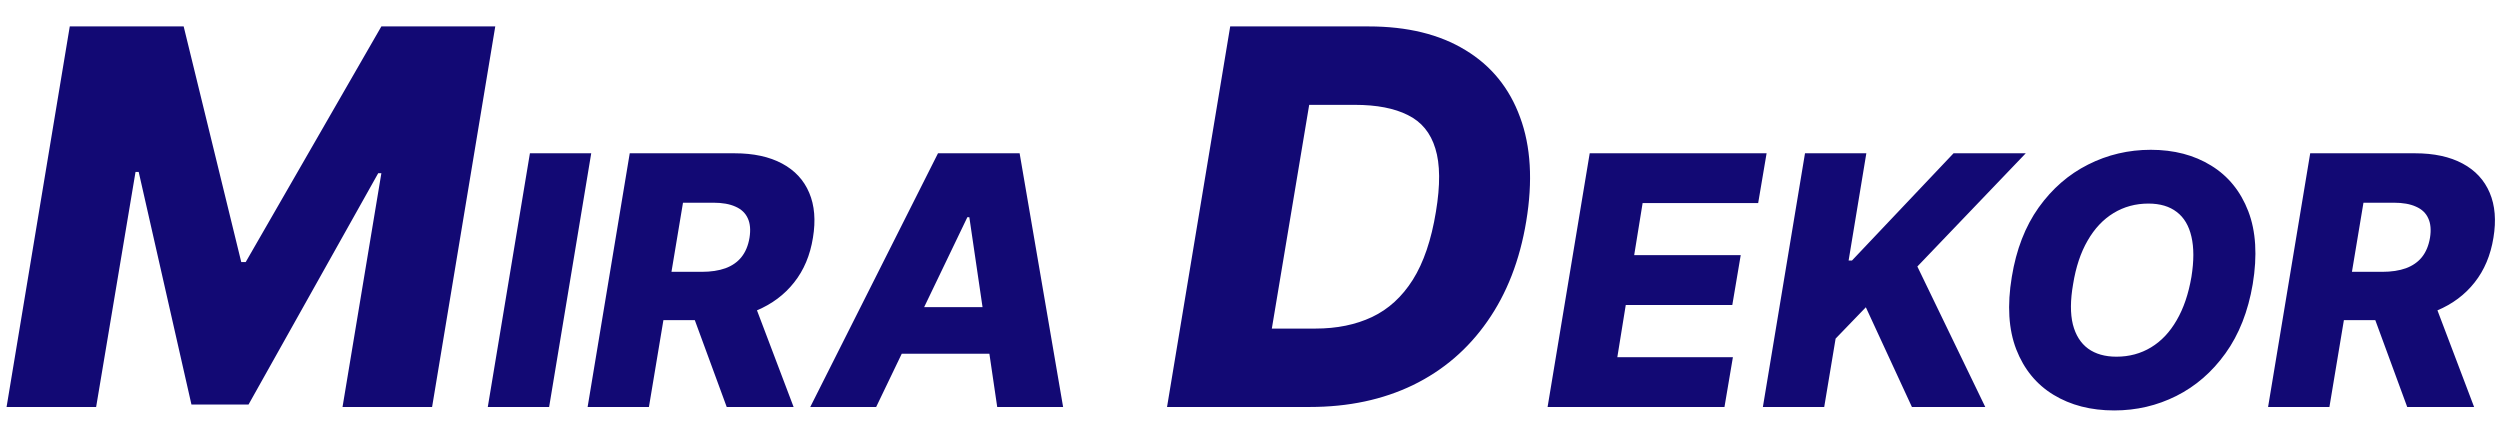
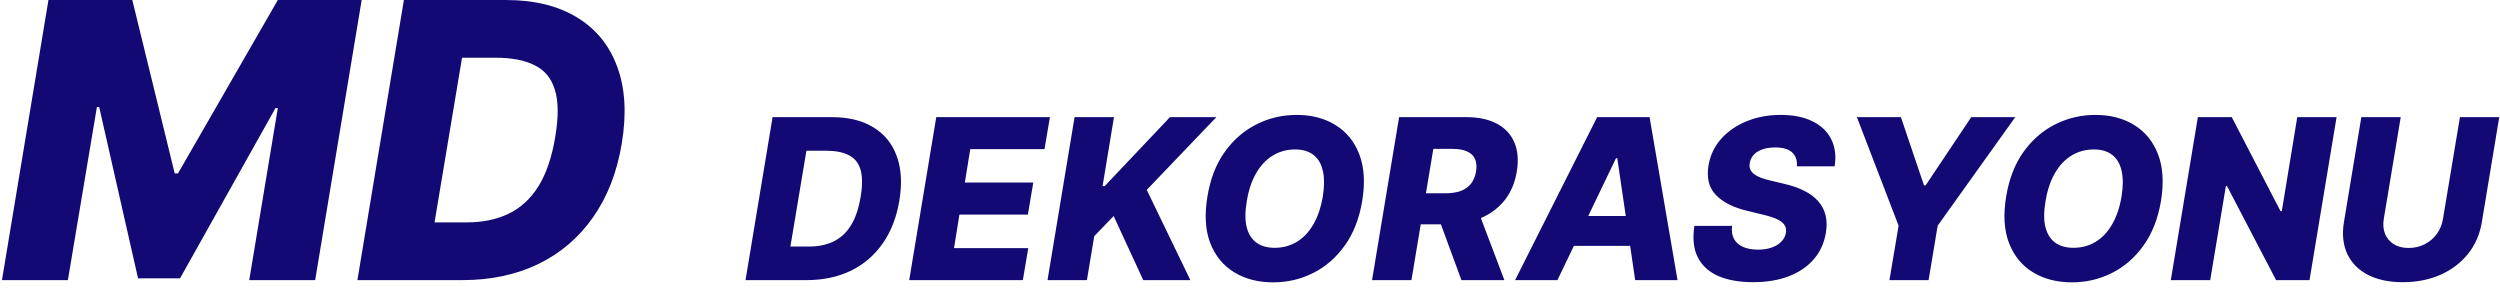
- <svg xmlns="http://www.w3.org/2000/svg" width="86" height="15" viewBox="0 0 86 15" fill="none">
-   <path d="M2.4 0.909H6.318L8.299 9.014H8.453L13.119 0.909H17.037L14.864 14H11.783L13.119 5.959H13.01L8.549 13.917H6.586L4.771 5.914H4.662L3.307 14H0.226L2.4 0.909ZM20.338 5.273L18.89 14H16.78L18.229 5.273H20.338ZM20.214 14L21.663 5.273H25.268C25.921 5.273 26.466 5.391 26.904 5.626C27.341 5.859 27.653 6.195 27.837 6.632C28.022 7.067 28.064 7.582 27.965 8.179C27.869 8.781 27.653 9.294 27.317 9.717C26.985 10.138 26.556 10.459 26.03 10.68C25.508 10.902 24.914 11.013 24.249 11.013H21.969L22.251 9.351H24.138C24.454 9.351 24.727 9.31 24.957 9.227C25.187 9.142 25.37 9.014 25.506 8.844C25.645 8.67 25.738 8.449 25.783 8.179C25.826 7.909 25.806 7.686 25.724 7.51C25.644 7.331 25.503 7.197 25.302 7.109C25.103 7.018 24.847 6.973 24.535 6.973H23.495L22.323 14H20.214ZM25.788 10.011L27.3 14H24.999L23.533 10.011H25.788ZM30.14 14H27.873L32.267 5.273H35.075L36.571 14H34.304L33.345 7.472H33.277L30.14 14ZM30.413 10.565H35.152L34.879 12.168H30.14L30.413 10.565ZM45.055 14H40.146L42.319 0.909H47.082C48.411 0.909 49.519 1.18 50.406 1.721C51.296 2.258 51.925 3.029 52.291 4.035C52.662 5.036 52.732 6.229 52.502 7.614C52.281 8.952 51.835 10.099 51.166 11.053C50.501 12.008 49.649 12.739 48.609 13.246C47.569 13.749 46.385 14 45.055 14ZM43.751 11.303H45.254C45.986 11.303 46.634 11.171 47.197 10.906C47.763 10.638 48.232 10.21 48.603 9.621C48.974 9.029 49.238 8.251 49.395 7.288C49.549 6.368 49.542 5.641 49.376 5.109C49.214 4.572 48.899 4.188 48.43 3.958C47.966 3.724 47.359 3.607 46.609 3.607H45.036L43.751 11.303ZM53.237 14L54.686 5.273H60.771L60.481 6.986H56.506L56.216 8.776H59.881L59.591 10.493H55.926L55.636 12.287H59.612L59.322 14H53.237ZM60.643 14L62.092 5.273H64.202L63.592 8.963H63.707L67.202 5.273H69.686L65.957 9.168L68.293 14H65.77L64.185 10.57L63.145 11.648L62.753 14H60.643ZM77.494 9.773C77.335 10.713 77.022 11.507 76.556 12.155C76.093 12.8 75.529 13.288 74.865 13.621C74.203 13.953 73.491 14.119 72.73 14.119C71.926 14.119 71.23 13.94 70.642 13.582C70.053 13.224 69.626 12.703 69.359 12.018C69.095 11.334 69.044 10.503 69.206 9.526C69.359 8.585 69.667 7.79 70.13 7.139C70.596 6.489 71.163 5.996 71.831 5.661C72.501 5.322 73.22 5.153 73.987 5.153C74.785 5.153 75.477 5.334 76.062 5.695C76.65 6.055 77.076 6.58 77.341 7.267C77.605 7.955 77.656 8.79 77.494 9.773ZM75.385 9.526C75.473 8.977 75.473 8.516 75.385 8.141C75.299 7.766 75.132 7.483 74.882 7.293C74.632 7.099 74.306 7.003 73.906 7.003C73.463 7.003 73.062 7.112 72.704 7.331C72.349 7.547 72.052 7.862 71.814 8.277C71.575 8.689 71.409 9.188 71.315 9.773C71.218 10.327 71.216 10.788 71.306 11.158C71.4 11.527 71.575 11.805 71.831 11.993C72.086 12.178 72.412 12.27 72.806 12.27C73.247 12.27 73.643 12.163 73.995 11.95C74.348 11.737 74.642 11.426 74.877 11.017C75.116 10.608 75.285 10.111 75.385 9.526ZM78.022 14L79.471 5.273H83.076C83.73 5.273 84.275 5.391 84.713 5.626C85.15 5.859 85.461 6.195 85.646 6.632C85.831 7.067 85.873 7.582 85.774 8.179C85.677 8.781 85.461 9.294 85.126 9.717C84.794 10.138 84.365 10.459 83.839 10.68C83.316 10.902 82.723 11.013 82.058 11.013H79.778L80.059 9.351H81.947C82.262 9.351 82.535 9.31 82.765 9.227C82.995 9.142 83.178 9.014 83.315 8.844C83.454 8.67 83.546 8.449 83.592 8.179C83.635 7.909 83.615 7.686 83.532 7.51C83.453 7.331 83.312 7.197 83.11 7.109C82.912 7.018 82.656 6.973 82.343 6.973H81.303L80.132 14H78.022ZM83.596 10.011L85.109 14H82.808L81.342 10.011H83.596Z" fill="#120974" />
+ <svg xmlns="http://www.w3.org/2000/svg" width="357" height="41" viewBox="0 0 357 41" fill="none">
+   <path d="M6.92 -1.19209e-06H18.893L24.948 24.766H25.416L39.674 -1.19209e-06H51.647L45.006 40H35.592L39.674 15.43H39.342L25.709 39.746H19.713L14.166 15.293H13.835L9.694 40H0.28L6.92 -1.19209e-06ZM66.037 40H51.037L57.677 -1.19209e-06H72.228C76.29 -1.19209e-06 79.676 0.827 82.384 2.48C85.106 4.121 87.026 6.478 88.146 9.551C89.279 12.611 89.494 16.256 88.79 20.488C88.113 24.577 86.753 28.079 84.709 30.996C82.677 33.913 80.073 36.146 76.896 37.695C73.719 39.232 70.099 40 66.037 40ZM62.052 31.758H66.642C68.882 31.758 70.861 31.354 72.58 30.547C74.311 29.727 75.744 28.418 76.876 26.621C78.009 24.811 78.817 22.435 79.298 19.492C79.767 16.68 79.748 14.46 79.24 12.832C78.745 11.191 77.781 10.02 76.349 9.316C74.93 8.6 73.074 8.242 70.783 8.242H65.978L62.052 31.758ZM115.188 40H106.461L110.324 16.727H118.79C121.154 16.727 123.124 17.208 124.699 18.171C126.283 19.125 127.4 20.496 128.052 22.284C128.711 24.064 128.836 26.186 128.427 28.648C128.033 31.026 127.241 33.064 126.052 34.761C124.87 36.458 123.355 37.758 121.506 38.659C119.658 39.553 117.552 40 115.188 40ZM112.87 35.205H115.54C116.843 35.205 117.995 34.97 118.995 34.5C120.002 34.023 120.836 33.261 121.495 32.216C122.154 31.163 122.624 29.78 122.904 28.068C123.177 26.432 123.165 25.14 122.87 24.193C122.582 23.239 122.021 22.557 121.188 22.148C120.362 21.731 119.283 21.523 117.949 21.523H115.154L112.87 35.205ZM129.836 40L133.699 16.727H149.927L149.154 21.296H138.552L137.779 26.068H147.552L146.779 30.648H137.006L136.233 35.432H146.836L146.063 40H129.836ZM149.586 40L153.449 16.727H159.074L157.449 26.568H157.756L167.074 16.727H173.699L163.756 27.114L169.983 40H163.256L159.029 30.852L156.256 33.727L155.211 40H149.586ZM194.52 28.727C194.096 31.235 193.263 33.352 192.02 35.08C190.785 36.799 189.282 38.102 187.509 38.989C185.744 39.875 183.846 40.318 181.816 40.318C179.672 40.318 177.816 39.841 176.248 38.886C174.679 37.932 173.539 36.542 172.827 34.716C172.123 32.89 171.986 30.674 172.418 28.068C172.827 25.561 173.649 23.439 174.884 21.704C176.126 19.97 177.638 18.655 179.418 17.761C181.206 16.86 183.123 16.409 185.168 16.409C187.297 16.409 189.141 16.89 190.702 17.852C192.27 18.814 193.407 20.212 194.111 22.046C194.816 23.879 194.952 26.106 194.52 28.727ZM188.895 28.068C189.13 26.606 189.13 25.375 188.895 24.375C188.668 23.375 188.221 22.621 187.554 22.114C186.888 21.599 186.02 21.341 184.952 21.341C183.77 21.341 182.702 21.633 181.748 22.216C180.801 22.792 180.009 23.633 179.373 24.739C178.736 25.837 178.293 27.167 178.043 28.727C177.785 30.204 177.778 31.436 178.02 32.42C178.27 33.405 178.736 34.148 179.418 34.648C180.1 35.14 180.967 35.386 182.02 35.386C183.195 35.386 184.251 35.102 185.191 34.534C186.13 33.966 186.914 33.136 187.543 32.045C188.179 30.954 188.63 29.629 188.895 28.068ZM195.929 40L199.793 16.727H209.407C211.149 16.727 212.604 17.042 213.77 17.671C214.937 18.292 215.766 19.186 216.259 20.352C216.751 21.511 216.865 22.886 216.6 24.477C216.342 26.083 215.766 27.451 214.873 28.579C213.986 29.701 212.842 30.557 211.441 31.148C210.047 31.739 208.463 32.034 206.691 32.034H200.611L201.361 27.602H206.395C207.236 27.602 207.963 27.492 208.577 27.273C209.191 27.046 209.679 26.704 210.043 26.25C210.414 25.788 210.66 25.197 210.782 24.477C210.895 23.758 210.842 23.163 210.623 22.693C210.41 22.216 210.035 21.86 209.498 21.625C208.967 21.383 208.285 21.261 207.452 21.261H204.679L201.554 40H195.929ZM210.793 29.364L214.827 40H208.691L204.782 29.364H210.793ZM222.401 40H216.356L228.071 16.727H235.56L239.549 40H233.503L230.946 22.591H230.765L222.401 40ZM223.128 30.841H235.765L235.037 35.114H222.401L223.128 30.841ZM256.597 23.75C256.658 22.894 256.43 22.231 255.915 21.761C255.408 21.292 254.605 21.057 253.506 21.057C252.779 21.057 252.158 21.151 251.642 21.341C251.127 21.523 250.722 21.78 250.427 22.114C250.131 22.439 249.945 22.818 249.87 23.25C249.802 23.591 249.82 23.894 249.927 24.159C250.033 24.424 250.218 24.659 250.483 24.864C250.756 25.068 251.093 25.246 251.495 25.398C251.904 25.549 252.362 25.682 252.87 25.796L254.779 26.25C255.885 26.5 256.843 26.833 257.654 27.25C258.472 27.659 259.135 28.155 259.642 28.739C260.15 29.314 260.499 29.977 260.688 30.727C260.877 31.477 260.892 32.318 260.733 33.25C260.491 34.72 259.911 35.981 258.995 37.034C258.086 38.087 256.896 38.894 255.427 39.455C253.964 40.015 252.264 40.295 250.324 40.295C248.385 40.295 246.737 40.004 245.381 39.42C244.033 38.83 243.055 37.939 242.449 36.75C241.843 35.561 241.68 34.061 241.961 32.25H247.336C247.252 33 247.347 33.625 247.62 34.125C247.9 34.625 248.332 35.004 248.915 35.261C249.499 35.519 250.203 35.648 251.029 35.648C251.786 35.648 252.449 35.545 253.017 35.341C253.593 35.136 254.052 34.852 254.392 34.489C254.741 34.125 254.953 33.708 255.029 33.239C255.105 32.807 255.033 32.432 254.813 32.114C254.601 31.796 254.237 31.519 253.722 31.284C253.214 31.049 252.548 30.837 251.722 30.648L249.392 30.079C247.468 29.61 246.01 28.86 245.017 27.829C244.033 26.799 243.684 25.401 243.972 23.636C244.214 22.189 244.813 20.924 245.767 19.841C246.73 18.758 247.945 17.917 249.415 17.318C250.892 16.712 252.517 16.409 254.29 16.409C256.093 16.409 257.608 16.716 258.836 17.329C260.07 17.936 260.961 18.792 261.506 19.898C262.059 20.996 262.218 22.28 261.983 23.75H256.597ZM265.165 16.727H271.449L274.745 26.466H274.983L281.495 16.727H287.779L276.699 32.227L275.404 40H269.813L271.12 32.227L265.165 16.727ZM308.583 28.727C308.159 31.235 307.325 33.352 306.083 35.08C304.848 36.799 303.344 38.102 301.571 38.989C299.806 39.875 297.909 40.318 295.878 40.318C293.734 40.318 291.878 39.841 290.31 38.886C288.742 37.932 287.602 36.542 286.89 34.716C286.185 32.89 286.049 30.674 286.481 28.068C286.89 25.561 287.712 23.439 288.946 21.704C290.189 19.97 291.7 18.655 293.481 17.761C295.268 16.86 297.185 16.409 299.231 16.409C301.359 16.409 303.204 16.89 304.765 17.852C306.333 18.814 307.469 20.212 308.174 22.046C308.878 23.879 309.015 26.106 308.583 28.727ZM302.958 28.068C303.193 26.606 303.193 25.375 302.958 24.375C302.731 23.375 302.284 22.621 301.617 22.114C300.95 21.599 300.083 21.341 299.015 21.341C297.833 21.341 296.765 21.633 295.81 22.216C294.863 22.792 294.071 23.633 293.435 24.739C292.799 25.837 292.356 27.167 292.106 28.727C291.848 30.204 291.84 31.436 292.083 32.42C292.333 33.405 292.799 34.148 293.481 34.648C294.162 35.14 295.03 35.386 296.083 35.386C297.257 35.386 298.314 35.102 299.253 34.534C300.193 33.966 300.977 33.136 301.606 32.045C302.242 30.954 302.693 29.629 302.958 28.068ZM333.662 16.727L329.799 40H325.026L318.015 26.568H317.856L315.617 40H309.992L313.856 16.727H318.696L325.651 30.136H325.844L328.049 16.727H333.662ZM351.279 16.727H356.892L354.404 31.739C354.116 33.474 353.453 34.985 352.415 36.273C351.385 37.553 350.07 38.545 348.472 39.25C346.874 39.947 345.093 40.295 343.131 40.295C341.161 40.295 339.499 39.947 338.142 39.25C336.786 38.545 335.805 37.553 335.199 36.273C334.593 34.985 334.43 33.474 334.711 31.739L337.199 16.727H342.824L340.404 31.25C340.275 32.053 340.336 32.769 340.586 33.398C340.843 34.019 341.26 34.511 341.836 34.875C342.411 35.231 343.116 35.409 343.949 35.409C344.79 35.409 345.559 35.231 346.256 34.875C346.953 34.511 347.529 34.019 347.983 33.398C348.438 32.769 348.73 32.053 348.858 31.25L351.279 16.727Z" fill="#120974" />
</svg>
